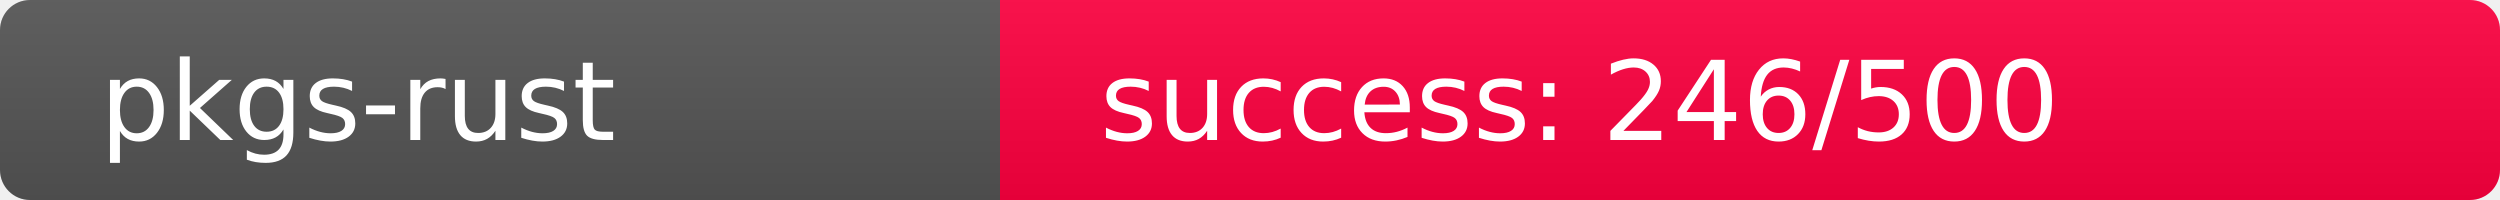
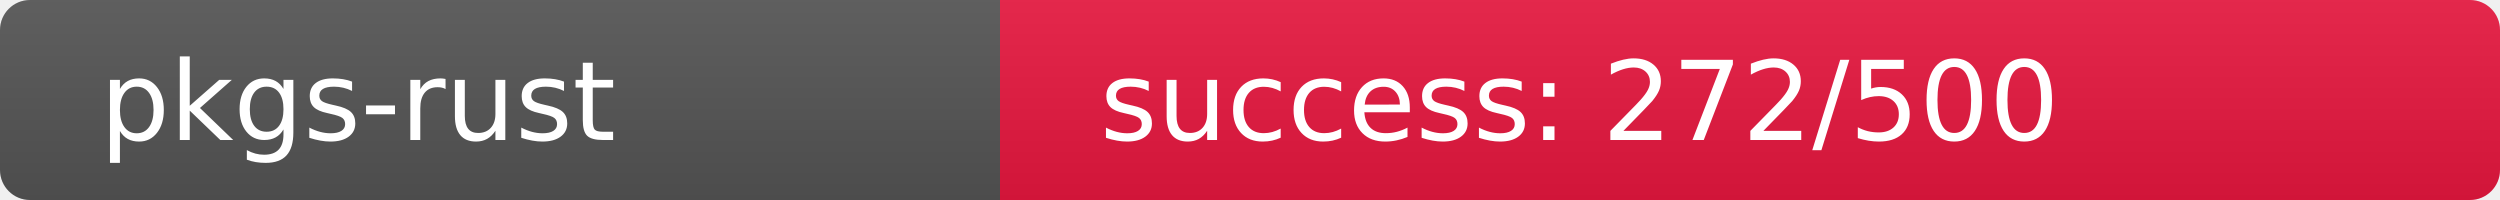
<svg xmlns="http://www.w3.org/2000/svg" width="250" height="20" role="img">
  <linearGradient id="s" x2="0" y2="100%">
    <stop offset="0" stop-color="#bbb" stop-opacity=".1" />
    <stop offset="1" stop-opacity=".1" />
  </linearGradient>
  <clipPath id="r">
    <rect width="250" height="20" rx="3" fill="#fff" />
  </clipPath>
  <g clip-path="url(#r)">
    <rect width="100" height="20" fill="#555" />
-     <rect x="100" width="150" height="20" fill="rgb(260,-4,64)" />
+     <rect x="100" width="150" height="20" fill="rgb(233,23,64)" />
    <rect width="250" height="20" fill="url(#s)" />
  </g>
  <g fill="#fff" text-anchor="start" font-family="Verdana,Geneva,DejaVu Sans,sans-serif" text-rendering="geometricPrecision" font-size="110">
    <text x="100" y="140" transform="scale(.1)" fill="#fff">pkgs-rust</text>
-     <text x="1100" y="140" transform="scale(.1)" fill="#fff">success: 246/500</text>
+     <text x="1100" y="140" transform="scale(.1)" fill="#fff">success: 272/500</text>
  </g>
</svg>
